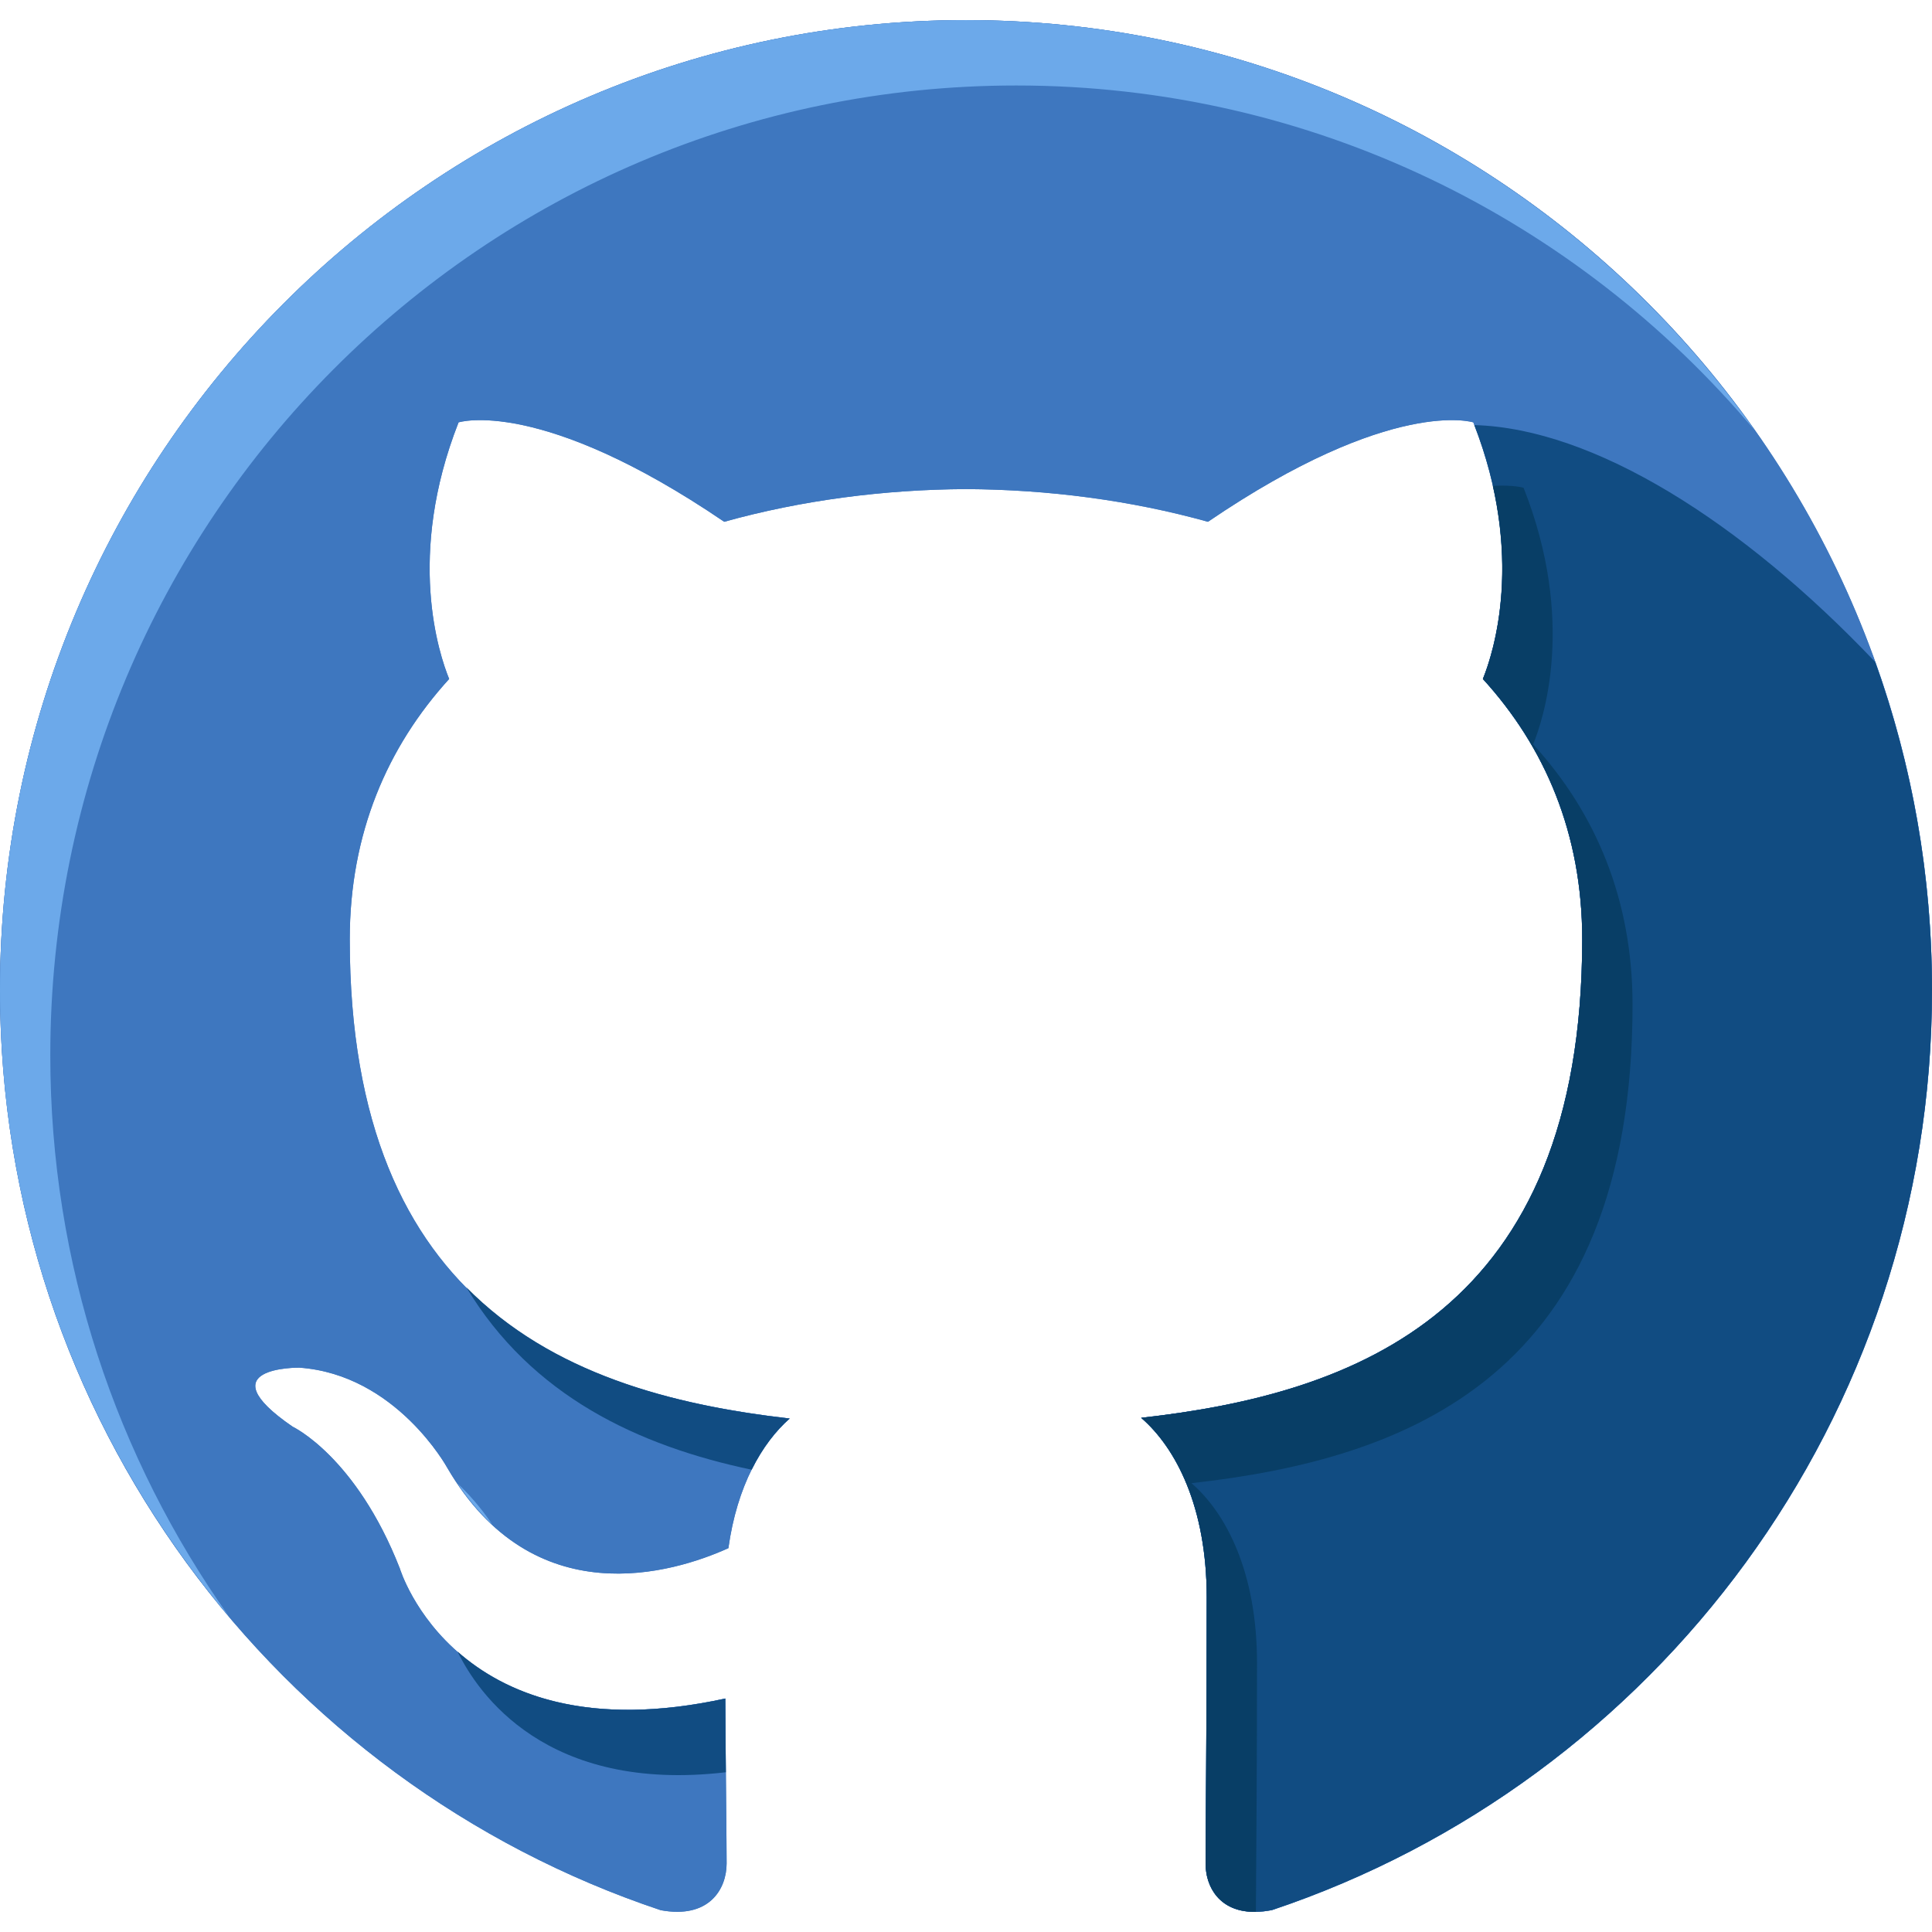
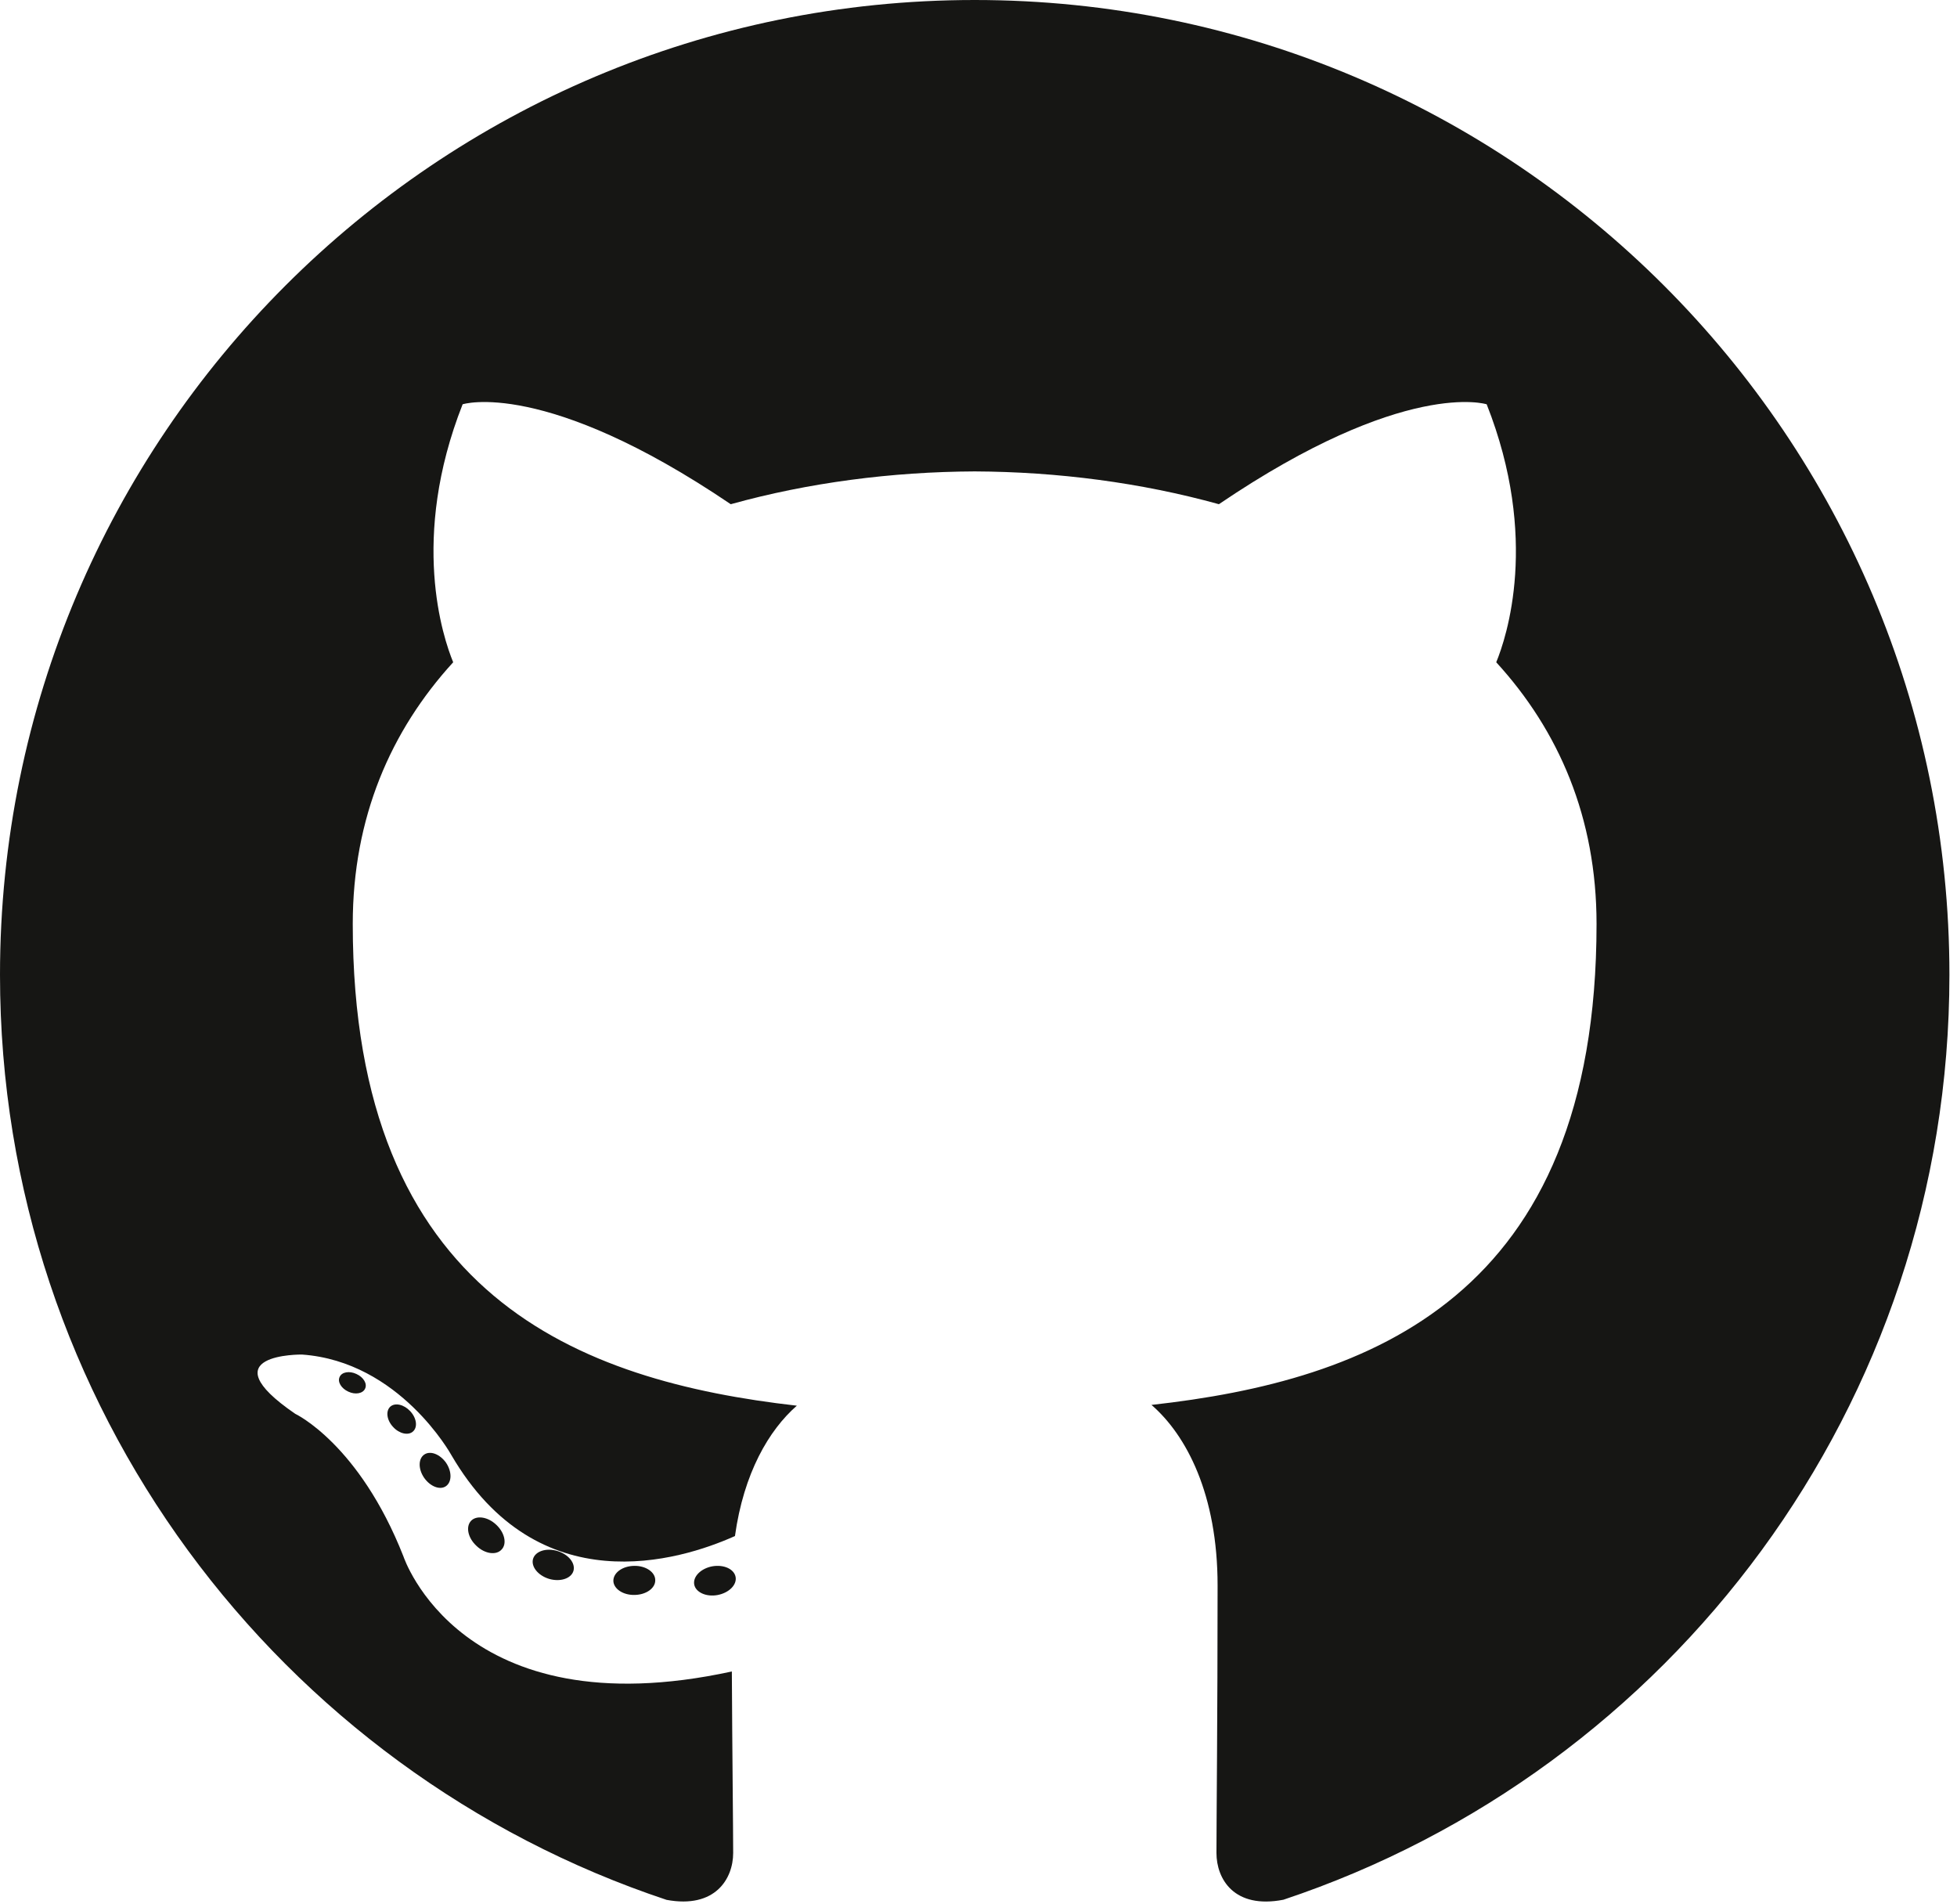
- <svg xmlns="http://www.w3.org/2000/svg" version="1.1" id="Layer_1" x="0px" y="0px" viewBox="0 0 496 496" style="enable-background:new 0 0 496 496;" xml:space="preserve">
-   <path id="SVGCleanerId_0" style="fill:#3E77BF;" d="M247.992,5.163C111.048,5.163,0,116.627,0,254.163  c0,109.992,71.048,203.32,169.632,236.24c12.392,2.296,16.912-5.392,16.912-12c0-5.904-0.216-21.56-0.336-42.344  c-69,15.064-83.552-33.376-83.552-33.376c-11.264-28.768-27.52-36.408-27.52-36.408c-22.528-15.456,1.696-15.16,1.696-15.16  c24.88,1.752,37.976,25.672,37.976,25.672c22.144,38.048,58.064,27.048,72.192,20.672c2.232-16.08,8.656-27.064,15.736-33.28  c-55.056-6.296-112.944-27.64-112.944-123.04c0-27.176,9.656-49.408,25.52-66.832c-2.568-6.296-11.072-31.6,2.416-65.872  c0,0,20.832-6.688,68.2,25.52c19.784-5.52,41-8.28,62.096-8.392c21.048,0.112,42.28,2.864,62.096,8.392  c47.328-32.208,68.128-25.52,68.128-25.52c13.52,34.272,5.016,59.576,2.456,65.872c15.904,17.424,25.504,39.648,25.504,66.832  c0,95.64-57.984,116.68-113.232,122.856c8.904,7.688,16.832,22.872,16.832,46.112c0,33.296-0.296,60.128-0.296,68.296  c0,6.672,4.472,14.424,17.048,11.968C425.016,457.387,496,364.123,496,254.163C496,116.627,384.952,5.163,247.992,5.163z" />
-   <g>
-     <path id="SVGCleanerId_0_1_" style="fill:#3E77BF;" d="M247.992,5.163C111.048,5.163,0,116.627,0,254.163   c0,109.992,71.048,203.32,169.632,236.24c12.392,2.296,16.912-5.392,16.912-12c0-5.904-0.216-21.56-0.336-42.344   c-69,15.064-83.552-33.376-83.552-33.376c-11.264-28.768-27.52-36.408-27.52-36.408c-22.528-15.456,1.696-15.16,1.696-15.16   c24.88,1.752,37.976,25.672,37.976,25.672c22.144,38.048,58.064,27.048,72.192,20.672c2.232-16.08,8.656-27.064,15.736-33.28   c-55.056-6.296-112.944-27.64-112.944-123.04c0-27.176,9.656-49.408,25.52-66.832c-2.568-6.296-11.072-31.6,2.416-65.872   c0,0,20.832-6.688,68.2,25.52c19.784-5.52,41-8.28,62.096-8.392c21.048,0.112,42.28,2.864,62.096,8.392   c47.328-32.208,68.128-25.52,68.128-25.52c13.52,34.272,5.016,59.576,2.456,65.872c15.904,17.424,25.504,39.648,25.504,66.832   c0,95.64-57.984,116.68-113.232,122.856c8.904,7.688,16.832,22.872,16.832,46.112c0,33.296-0.296,60.128-0.296,68.296   c0,6.672,4.472,14.424,17.048,11.968C425.016,457.387,496,364.123,496,254.163C496,116.627,384.952,5.163,247.992,5.163z" />
+ <svg xmlns="http://www.w3.org/2000/svg" width="2500" height="2432" viewBox="0 0 256 249" preserveAspectRatio="xMinYMin meet">
+   <g fill="#161614">
+     <path d="M127.505 0C57.095 0 0 57.085 0 127.505c0 56.336 36.534 104.13 87.196 120.99 6.372 1.18 8.712-2.766 8.712-6.134 0-3.04-.119-13.085-.173-23.739-35.473 7.713-42.958-15.044-42.958-15.044-5.8-14.738-14.157-18.656-14.157-18.656-11.568-7.914.872-7.752.872-7.752 12.804.9 19.546 13.14 19.546 13.14 11.372 19.493 29.828 13.857 37.104 10.6 1.144-8.242 4.449-13.866 8.095-17.05-28.32-3.225-58.092-14.158-58.092-63.014 0-13.92 4.981-25.295 13.138-34.224-1.324-3.212-5.688-16.18 1.235-33.743 0 0 10.707-3.427 35.073 13.07 10.17-2.826 21.078-4.242 31.914-4.29 10.836.048 21.752 1.464 31.942 4.29 24.337-16.497 35.029-13.07 35.029-13.07 6.94 17.563 2.574 30.531 1.25 33.743 8.175 8.929 13.122 20.303 13.122 34.224 0 48.972-29.828 59.756-58.22 62.912 4.573 3.957 8.648 11.717 8.648 23.612 0 17.06-.148 30.791-.148 34.991 0 3.393 2.295 7.369 8.759 6.117 50.634-16.879 87.122-64.656 87.122-120.973C255.009 57.085 197.922 0 127.505 0" />
+     <path d="M47.755 181.634c-.28.633-1.278.823-2.185.389-.925-.416-1.445-1.28-1.145-1.916.275-.652 1.273-.834 2.196-.396.927.415 1.455 1.287 1.134 1.923M54.027 187.23c-.608.564-1.797.302-2.604-.589-.834-.889-.99-2.077-.373-2.65.627-.563 1.78-.3 2.616.59.834.899.996 2.08.36 2.65M58.33 194.39c-.782.543-2.06.034-2.849-1.1-.781-1.133-.781-2.493.017-3.038.792-.545 2.05-.055 2.85 1.07.78 1.153.78 2.513-.019 3.069M65.606 202.683c-.699.77-2.187.564-3.277-.488-1.114-1.028-1.425-2.487-.724-3.258.707-.772 2.204-.555 3.302.488 1.107 1.026 1.445 2.496.7 3.258M75.01 205.483c-.307.998-1.741 1.452-3.185 1.028-1.442-.437-2.386-1.607-2.095-2.616.3-1.005 1.74-1.478 3.195-1.024 1.44.435 2.386 1.596 2.086 2.612M85.714 206.67c.036 1.052-1.189 1.924-2.705 1.943-1.525.033-2.758-.818-2.774-1.852 0-1.062 1.197-1.926 2.721-1.951 1.516-.03 2.758.815 2.758 1.86M96.228 206.267c.182 1.026-.872 2.08-2.377 2.36-1.48.27-2.85-.363-3.039-1.38-.184-1.052.89-2.105 2.367-2.378 1.508-.262 2.857.355 3.049 1.398" />
  </g>
-   <g>
-     <path style="fill:#114C82;" d="M378.496,109.131c13.128,33.904,4.752,58.928,2.2,65.176c15.904,17.424,25.504,39.648,25.504,66.832   c0,95.64-57.984,116.68-113.232,122.856c8.904,7.688,16.832,22.872,16.832,46.112c0,33.296-0.296,60.128-0.296,68.296   c0,6.672,4.472,14.424,17.048,11.968C425.016,457.387,496,364.123,496,254.163c0-29.56-5.152-57.896-14.568-84.2   C447.24,133.963,409.184,109.987,378.496,109.131z" />
-     <path style="fill:#114C82;" d="M192.976,377.323c2.784-5.616,6.184-9.984,9.76-13.144c-30.176-3.456-61.168-11.512-83.048-33.744   C136.52,358.451,163.928,371.195,192.976,377.323z" />
-   </g>
-   <path style="fill:#6CA9EA;" d="M12.912,270.947c0-137.536,111.048-249,247.992-249c76.04,0,144.056,34.392,189.536,88.488  C405.52,46.755,331.616,5.163,247.992,5.163C111.048,5.163,0,116.627,0,254.163c0,61.32,22.12,117.424,58.752,160.792  C29.944,374.291,12.912,324.643,12.912,270.947z" />
-   <path style="fill:#083E66;" d="M322.712,426.899c0-23.232-7.928-38.44-16.832-46.128c55.248-6.16,113.24-27.216,113.24-122.848  c0-27.184-9.6-49.4-25.52-66.824c2.576-6.296,11.096-31.608-2.456-65.872c0,0-2.576-0.792-7.896-0.488  c5.808,25.84-0.416,44.32-2.552,49.568c15.904,17.424,25.504,39.648,25.504,66.832c0,95.64-57.984,116.68-113.232,122.856  c8.904,7.688,16.832,22.872,16.832,46.112c0,33.296-0.296,60.128-0.296,68.296c0,5.872,3.496,12.568,12.92,12.408  C322.488,479.555,322.712,455.659,322.712,426.899z" />
-   <path style="fill:#114C82;" d="M117.464,423.995c5.208,10.72,22.712,36.4,68.888,30.992c-0.064-5.648-0.112-11.976-0.144-18.928  C150.584,443.835,129.552,434.667,117.464,423.995z" />
-   <path style="fill:#6CA9EA;" d="M126.368,391.387c-1.592-2.4-4.576-6.472-8.904-10.544  C120.272,385.011,123.256,388.507,126.368,391.387z" />
-   <g>
- </g>
-   <g>
- </g>
-   <g>
- </g>
-   <g>
- </g>
-   <g>
- </g>
-   <g>
- </g>
-   <g>
- </g>
-   <g>
- </g>
-   <g>
- </g>
-   <g>
- </g>
-   <g>
- </g>
-   <g>
- </g>
-   <g>
- </g>
-   <g>
- </g>
-   <g>
- </g>
</svg>
